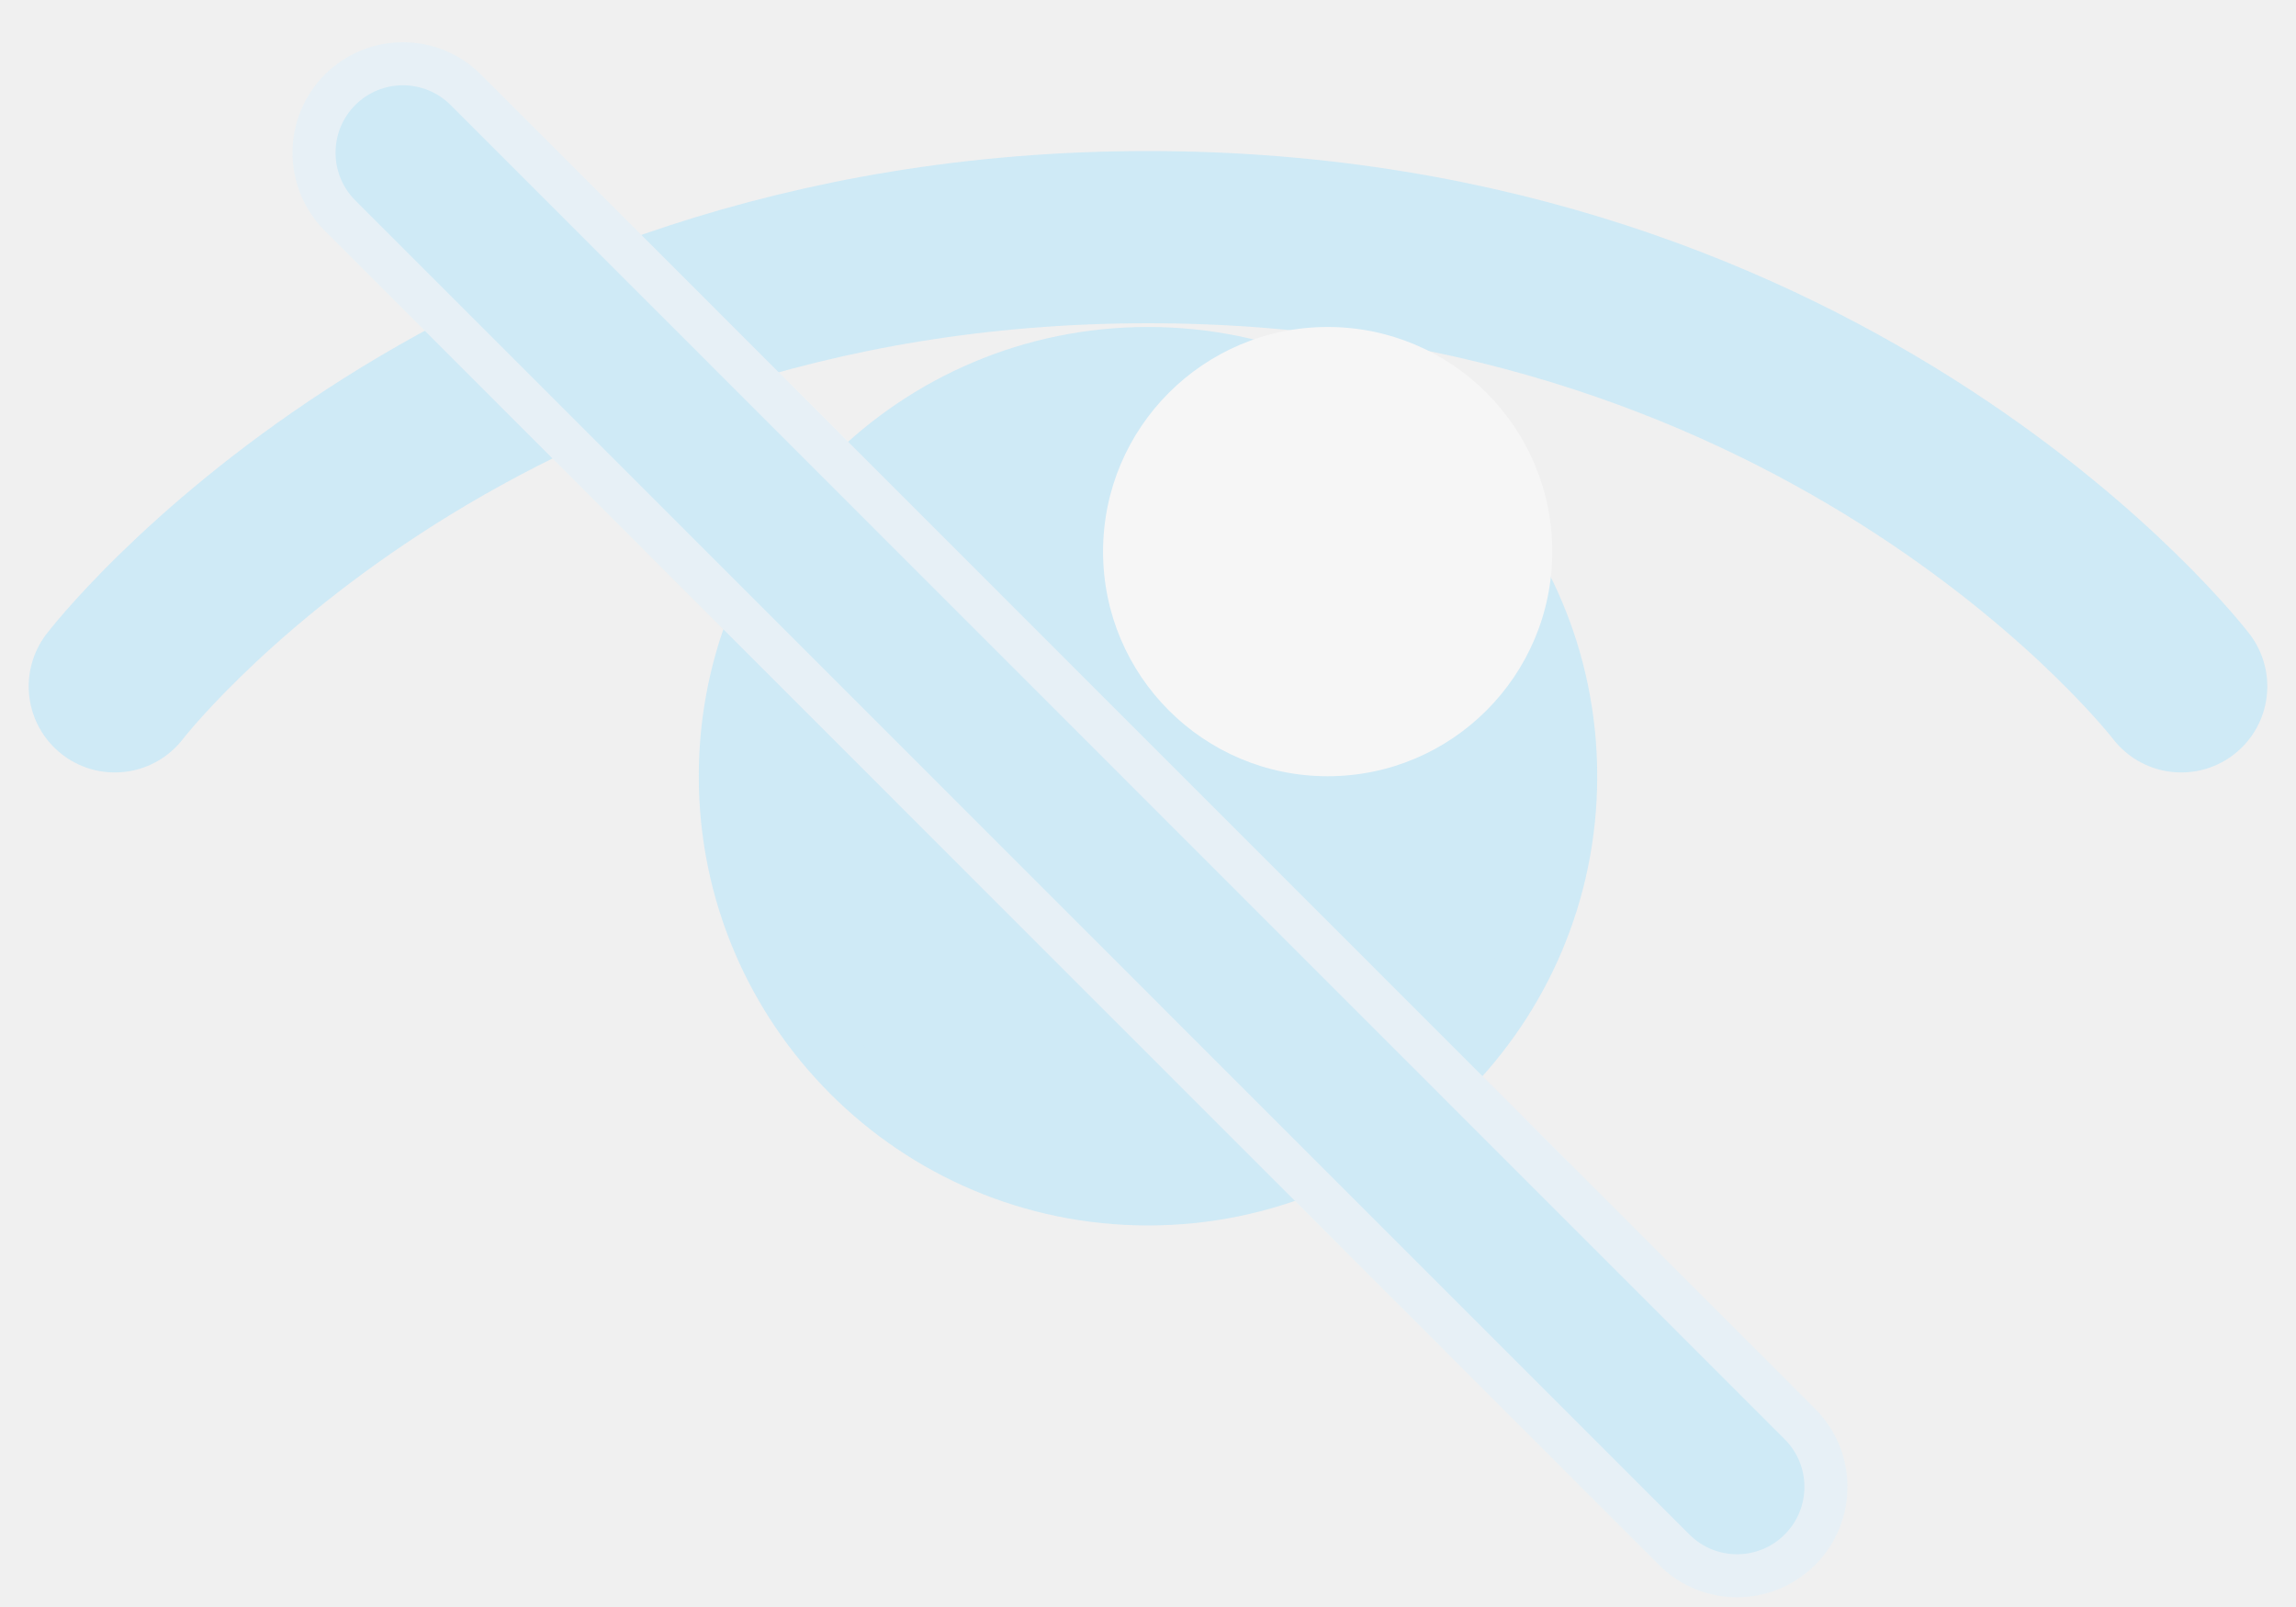
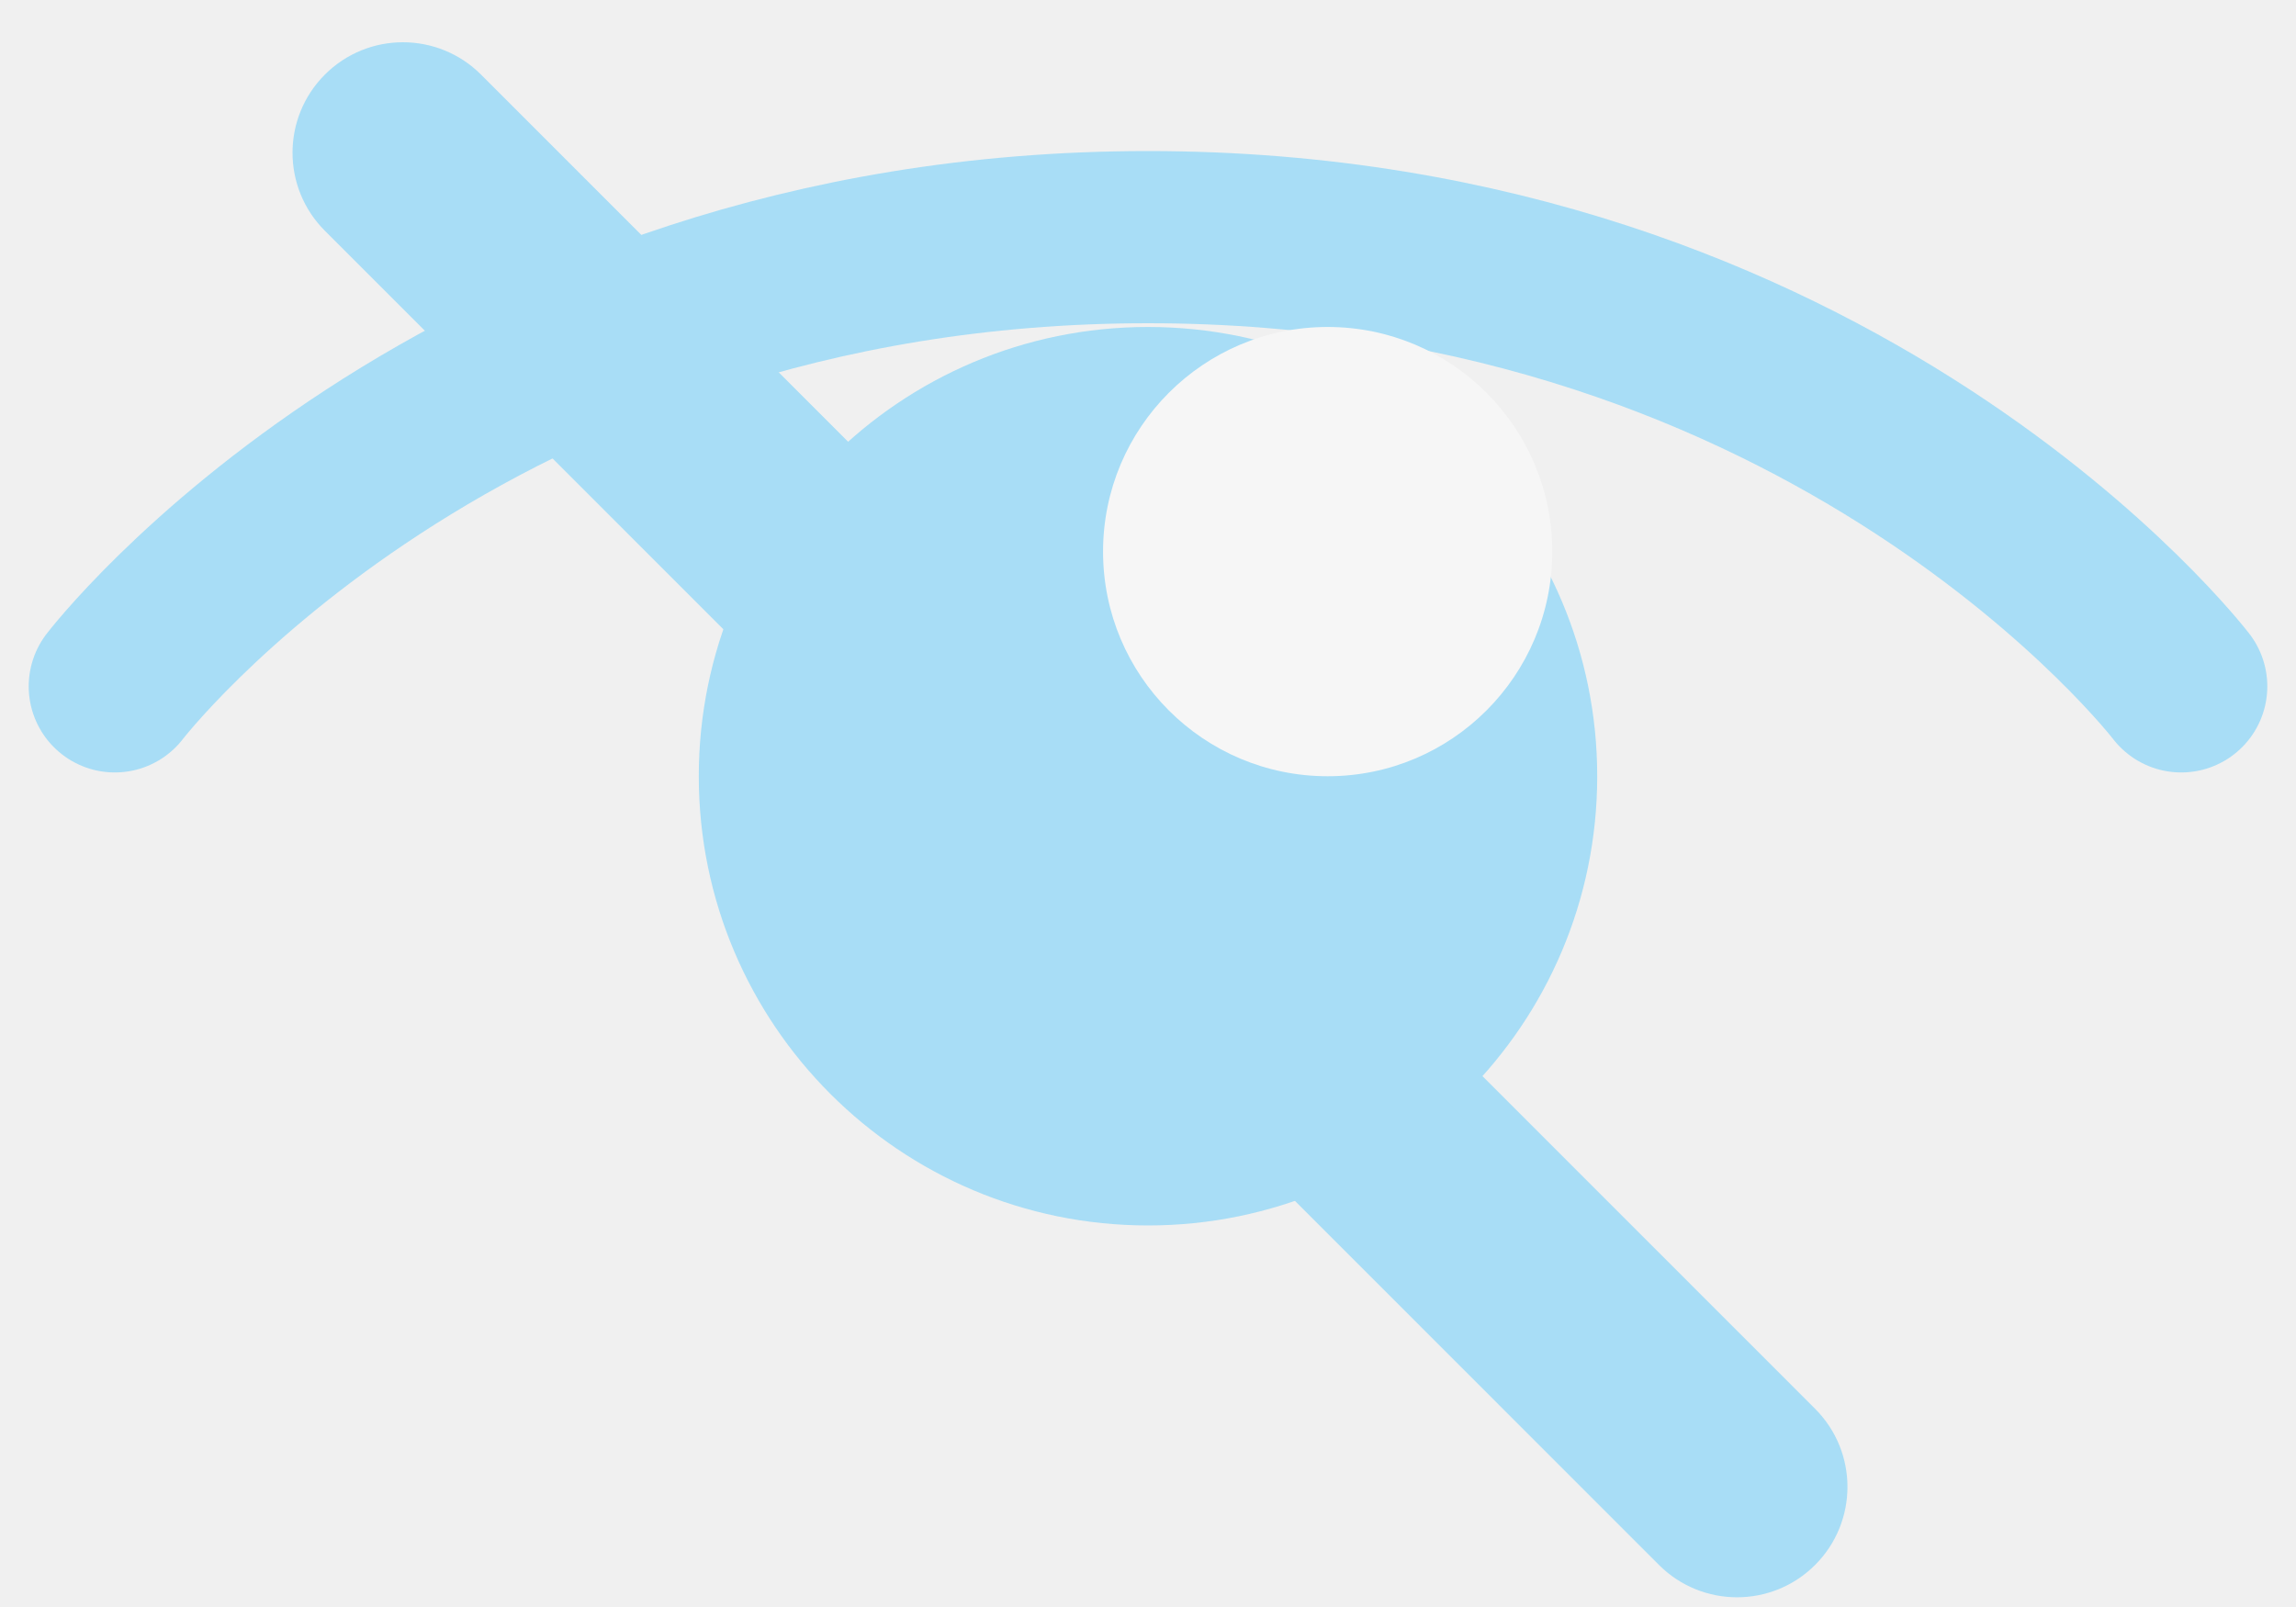
<svg xmlns="http://www.w3.org/2000/svg" width="40" height="28" viewBox="0 0 40 28" fill="none">
  <g opacity="0.4">
-     <path d="M38 11.959C38 11.959 32 4.132 20 4.132C8 4.132 2 11.959 2 11.959" stroke="#9DE0FF" stroke-width="3" stroke-linecap="round" />
-     <path d="M27.326 13.525C27.326 17.572 24.046 20.852 20 20.852C15.954 20.852 12.674 17.572 12.674 13.525C12.674 9.478 15.954 6.197 20 6.197C24.046 6.197 27.326 9.478 27.326 13.525Z" fill="#9DE0FF" stroke="#9DE0FF" />
+     <path d="M38 11.959C38 11.959 32 4.132 20 4.132C8 4.132 2 11.959 2 11.959" stroke="#3CC1FE" stroke-width="3" stroke-linecap="round" />
+     <path d="M27.326 13.525C27.326 17.572 24.046 20.852 20 20.852C15.954 20.852 12.674 17.572 12.674 13.525C12.674 9.478 15.954 6.197 20 6.197C24.046 6.197 27.326 9.478 27.326 13.525Z" fill="#3CC1FE" stroke="#3CC1FE" />
    <path d="M27.043 9.611C27.043 11.773 25.291 13.525 23.13 13.525C20.969 13.525 19.217 11.773 19.217 9.611C19.217 7.45 20.969 5.697 23.13 5.697C25.291 5.697 27.043 7.45 27.043 9.611Z" fill="white" />
-     <path d="M8.115 1.565C7.51 0.96 6.529 0.96 5.924 1.565C5.32 2.17 5.32 3.151 5.924 3.756L29.167 27.002C29.772 27.607 30.752 27.607 31.357 27.002C31.962 26.397 31.962 25.416 31.357 24.812L8.115 1.565Z" fill="#9DE0FF" stroke="#D9F1FF" stroke-width="0.75" />
+     <path d="M31.357 24.812L8.115 1.565C7.51 0.96 6.529 0.96 5.925 1.565C5.32 2.17 5.32 3.151 5.925 3.756L29.167 27.002C29.772 27.607 30.753 27.607 31.357 27.002C31.962 26.397 31.962 25.416 31.357 24.812Z" fill="#3CC1FE" stroke="#3CC1FE" stroke-width="0.75" />
  </g>
</svg>
